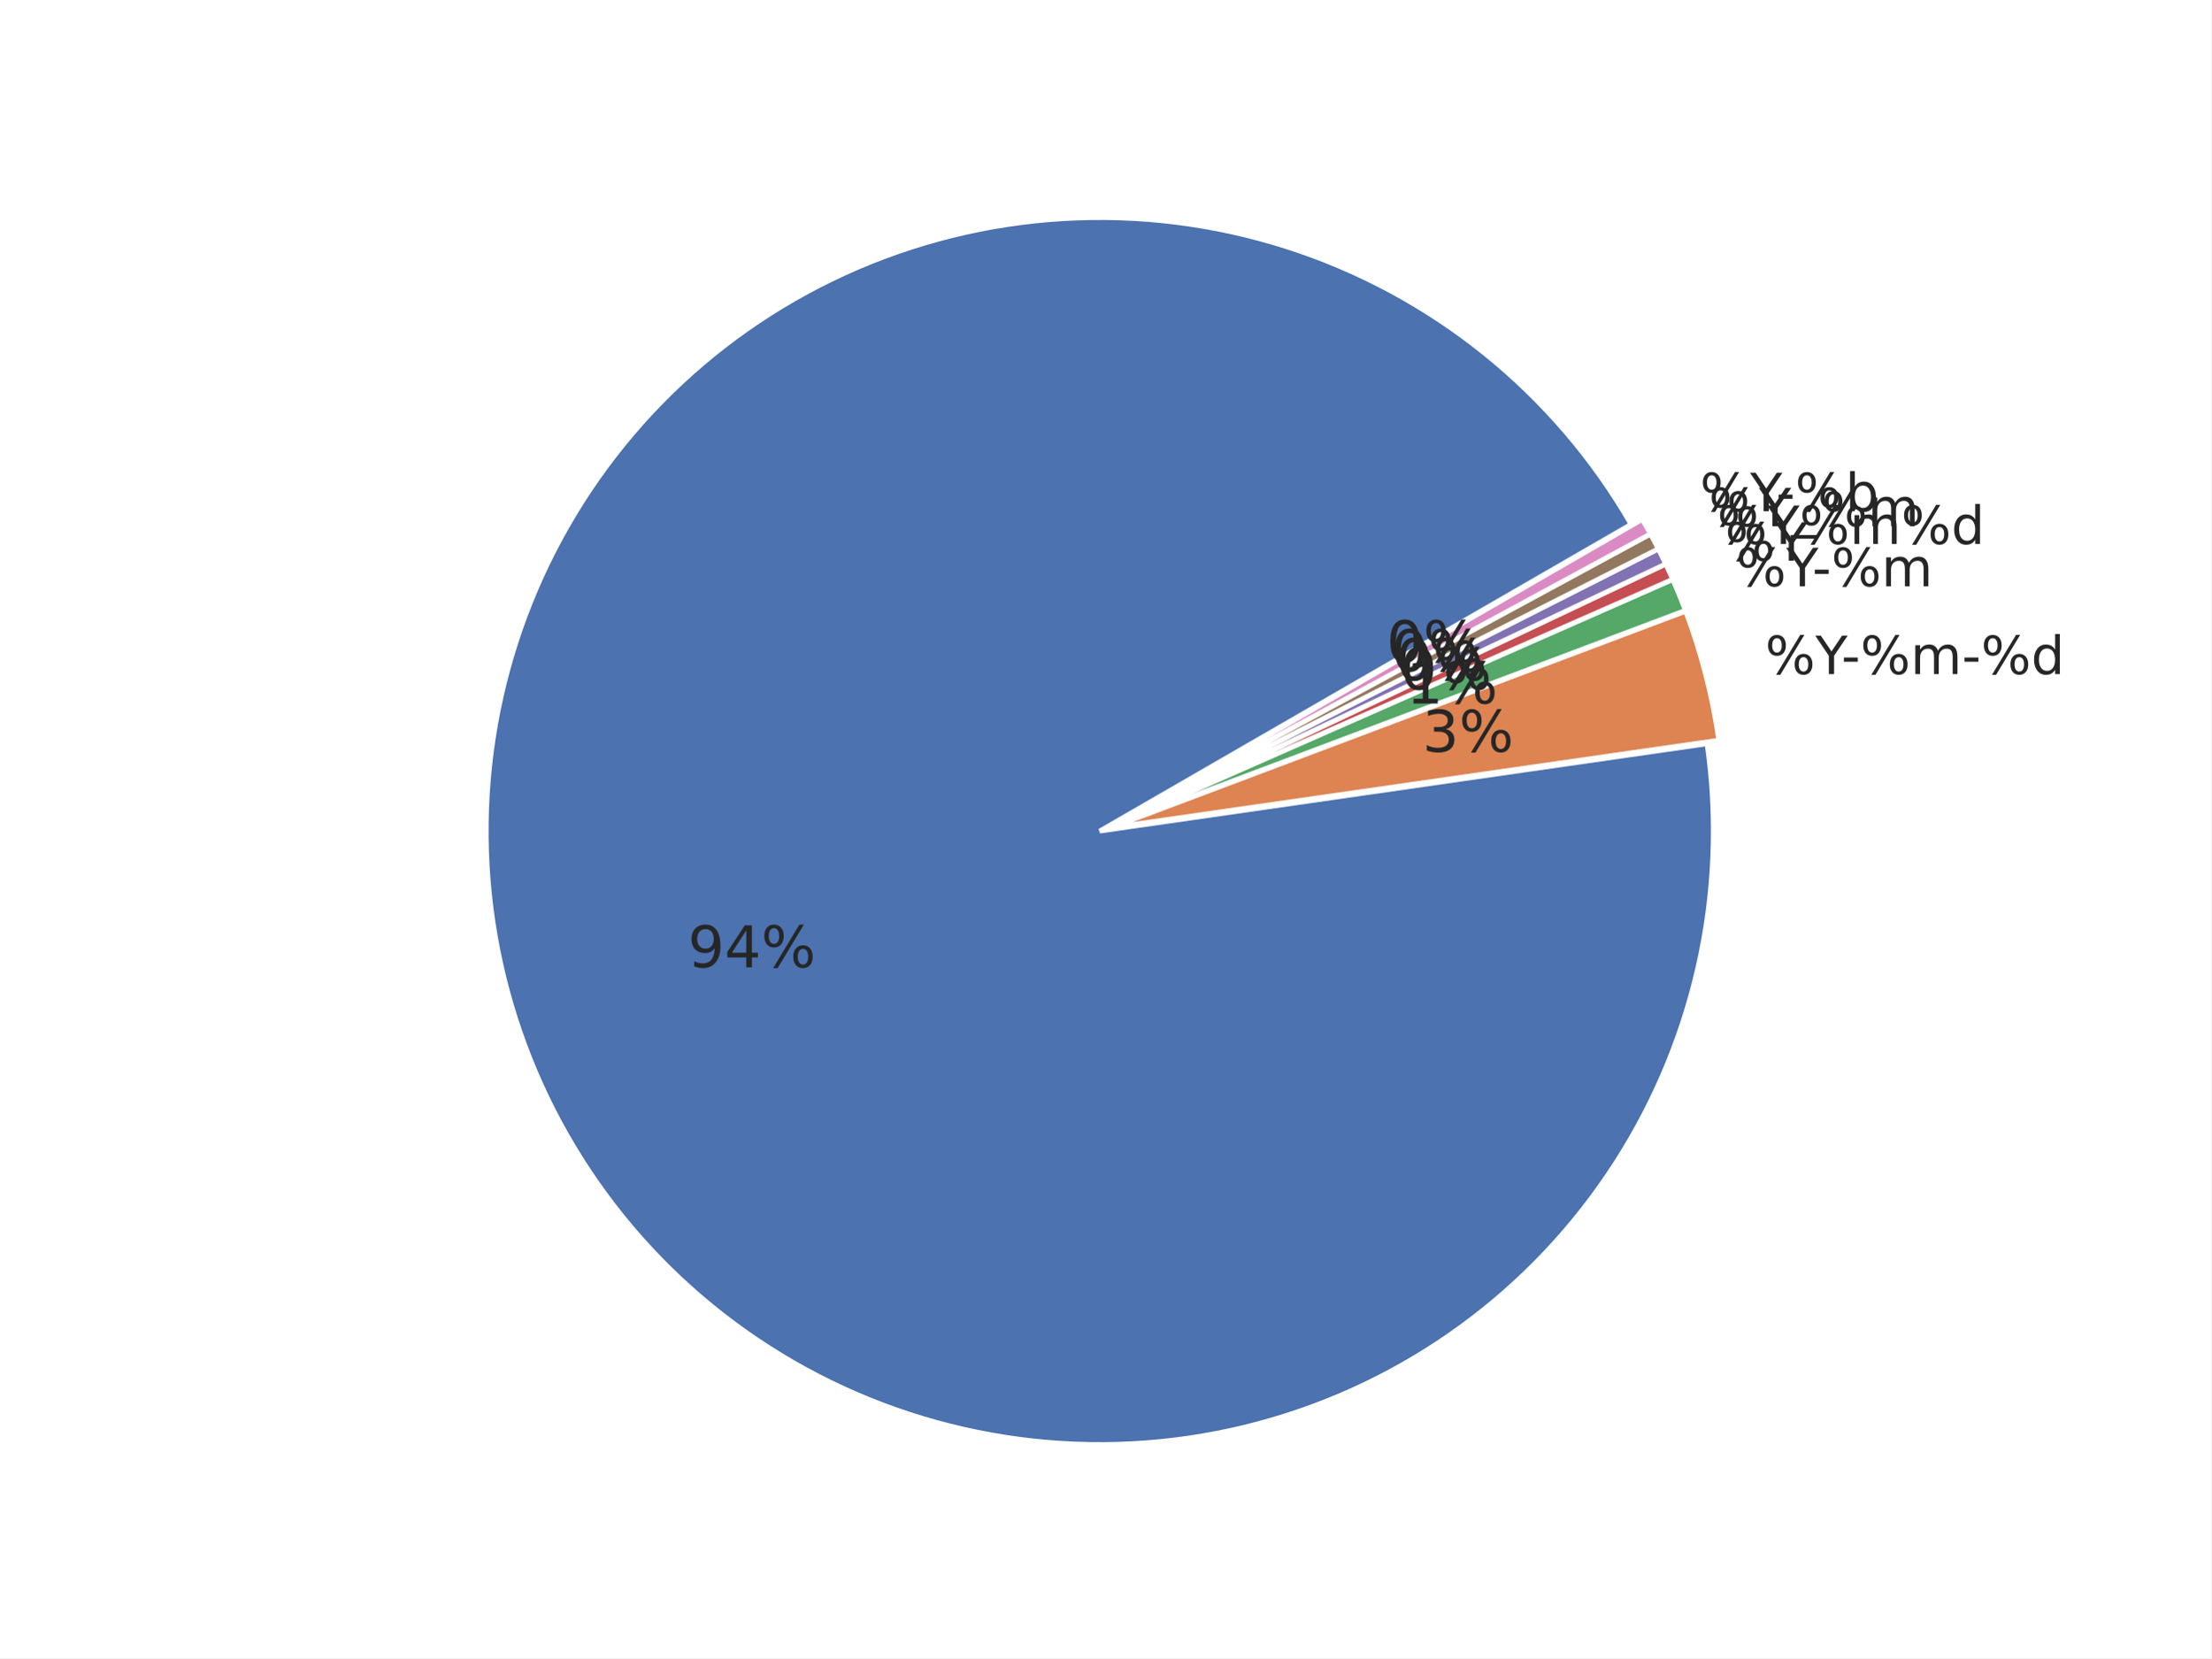
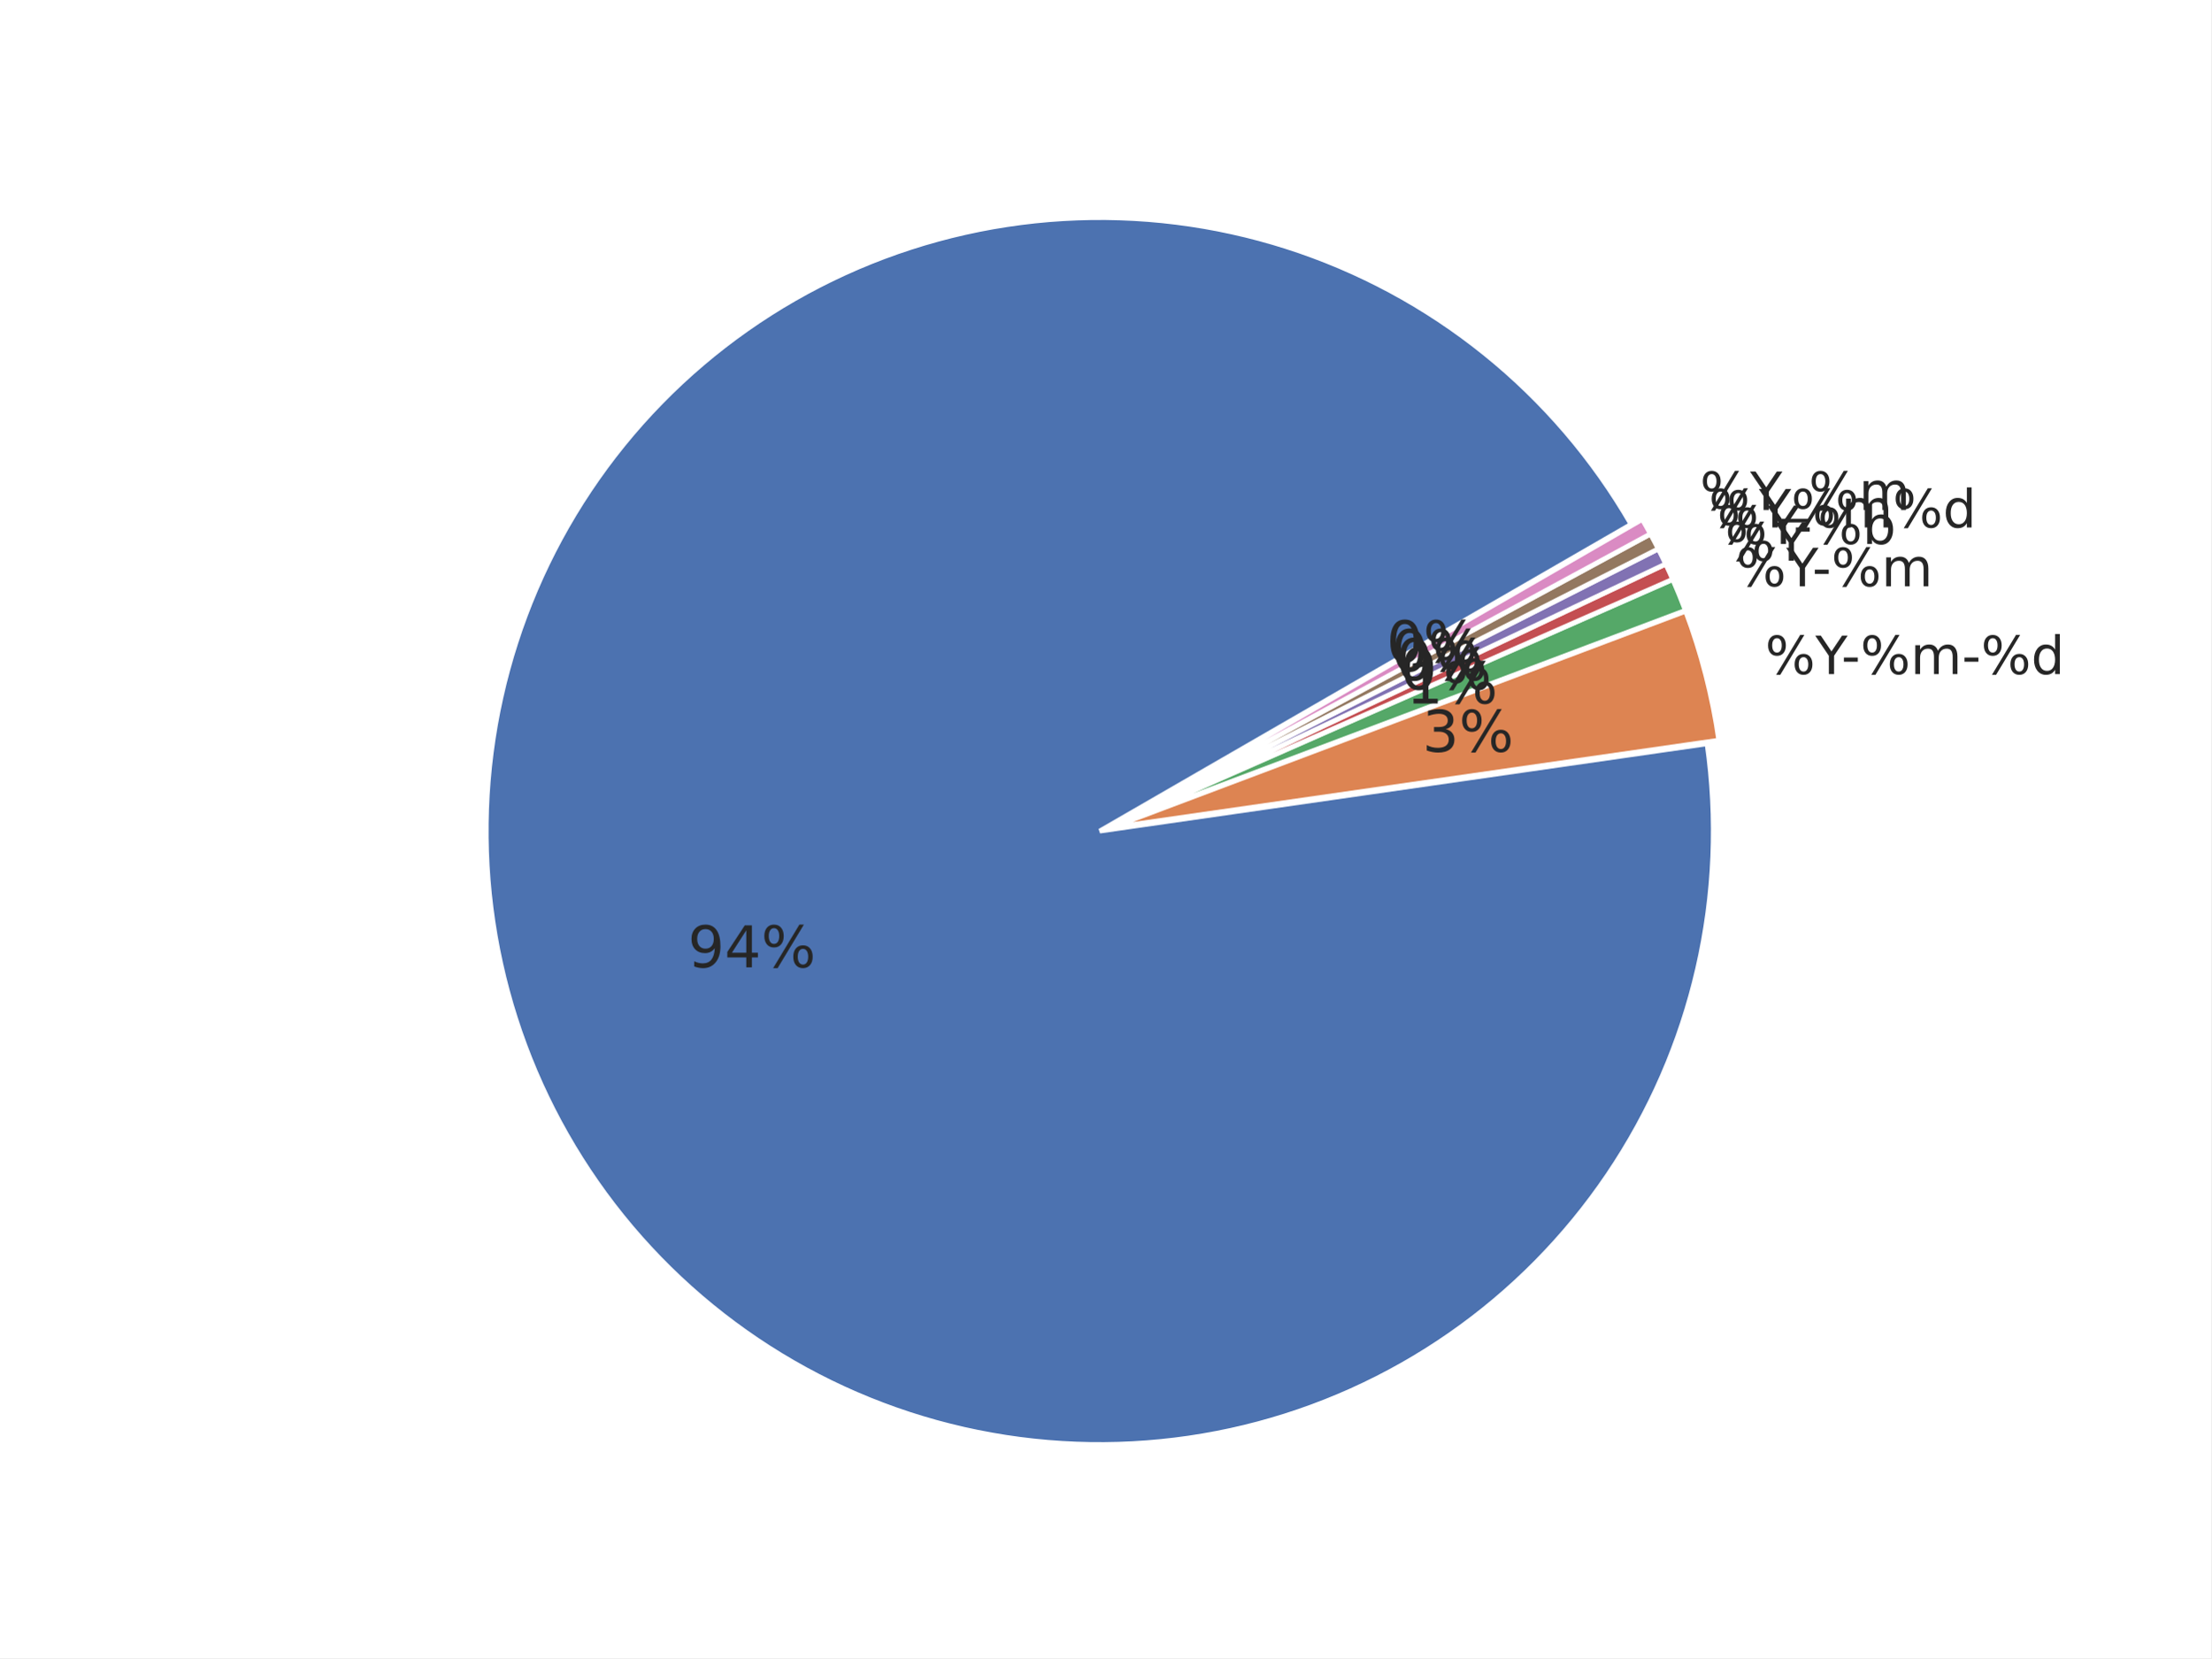
<svg xmlns="http://www.w3.org/2000/svg" xmlns:xlink="http://www.w3.org/1999/xlink" width="460.8pt" height="345.6pt" viewBox="0 0 460.8 345.6" version="1.1">
  <defs>
    <style type="text/css">*{stroke-linejoin: round; stroke-linecap: butt}</style>
  </defs>
  <g id="figure_1">
    <g id="patch_1">
      <path d="M 0 345.6  L 460.8 345.6  L 460.8 0  L 0 0  z " style="fill: #ffffff" />
    </g>
    <g id="axes_1">
      <g id="matplotlib.axis_1" />
      <g id="matplotlib.axis_2" />
      <g id="patch_2">
        <path d="M 339.932 109.282  C 332.048 95.626 321.705 83.546 309.427 73.652  C 297.149 63.758 283.147 56.219 268.127 51.418  C 253.107 46.617 237.328 44.635 221.588 45.573  C 205.847 46.51 190.415 50.351 176.072 56.902  C 161.728 63.452 148.719 72.6 137.703 83.881  C 126.686 95.163 117.851 108.386 111.644 122.881  C 105.437 137.377 101.964 152.896 101.401 168.654  C 100.838 184.413 103.195 200.14 108.352 215.041  C 113.51 229.942 121.379 243.762 131.563 255.801  C 141.746 267.84 154.069 277.892 167.909 285.449  C 181.749 293.006 196.867 297.938 212.501 299.996  C 228.134 302.054 244.015 301.203 259.339 297.486  C 274.662 293.768 289.167 287.248 302.12 278.255  C 315.072 269.262 326.25 257.95 335.089 244.891  C 343.927 231.833 350.274 217.251 353.809 201.884  C 357.344 186.517 358.006 170.628 355.762 155.02  L 229.192 173.218  z " style="fill: #4c72b0; stroke: #ffffff; stroke-linejoin: miter" />
      </g>
      <g id="patch_3">
        <path d="M 358.209 154.284  C 357.549 149.692 356.639 145.14 355.484 140.648  C 354.33 136.155 352.931 131.729 351.295 127.388  L 231.638 172.482  z " style="fill: #dd8452; stroke: #ffffff; stroke-linejoin: miter" />
      </g>
      <g id="patch_4">
        <path d="M 351.241 127.223  C 350.832 126.138 350.408 125.059 349.97 123.985  C 349.532 122.912 349.079 121.845 348.612 120.783  L 231.584 172.317  z " style="fill: #55a868; stroke: #ffffff; stroke-linejoin: miter" />
      </g>
      <g id="patch_5">
        <path d="M 348.591 120.736  C 348.358 120.205 348.12 119.676 347.88 119.149  C 347.639 118.622 347.394 118.096 347.146 117.572  L 231.563 172.269  z " style="fill: #c44e52; stroke: #ffffff; stroke-linejoin: miter" />
      </g>
      <g id="patch_6">
        <path d="M 347.132 117.54  C 346.884 117.016 346.632 116.494 346.377 115.974  C 346.122 115.453 345.863 114.934 345.601 114.417  L 231.548 172.237  z " style="fill: #8172b3; stroke: #ffffff; stroke-linejoin: miter" />
      </g>
      <g id="patch_7">
        <path d="M 345.586 114.386  C 345.323 113.869 345.058 113.354 344.789 112.841  C 344.52 112.327 344.247 111.816 343.971 111.306  L 231.533 172.206  z " style="fill: #937860; stroke: #ffffff; stroke-linejoin: miter" />
      </g>
      <g id="patch_8">
        <path d="M 343.954 111.275  C 343.678 110.766 343.399 110.258 343.116 109.752  C 342.833 109.246 342.546 108.742 342.256 108.24  L 231.516 172.176  z " style="fill: #da8bc3; stroke: #ffffff; stroke-linejoin: miter" />
      </g>
      <g id="text_1">
        <g style="fill: #262626" transform="translate(143.3522 201.6232) scale(0.12 -0.12)">
          <defs>
            <path id="DejaVuSans-39" d="M 703 97  L 703 672  Q 941 559 1184 500  Q 1428 441 1663 441  Q 2288 441 2617 861  Q 2947 1281 2994 2138  Q 2813 1869 2534 1725  Q 2256 1581 1919 1581  Q 1219 1581 811 2004  Q 403 2428 403 3163  Q 403 3881 828 4315  Q 1253 4750 1959 4750  Q 2769 4750 3195 4129  Q 3622 3509 3622 2328  Q 3622 1225 3098 567  Q 2575 -91 1691 -91  Q 1453 -91 1209 -44  Q 966 3 703 97  z M 1959 2075  Q 2384 2075 2632 2365  Q 2881 2656 2881 3163  Q 2881 3666 2632 3958  Q 2384 4250 1959 4250  Q 1534 4250 1286 3958  Q 1038 3666 1038 3163  Q 1038 2656 1286 2365  Q 1534 2075 1959 2075  z " transform="scale(0.015625)" />
            <path id="DejaVuSans-34" d="M 2419 4116  L 825 1625  L 2419 1625  L 2419 4116  z M 2253 4666  L 3047 4666  L 3047 1625  L 3713 1625  L 3713 1100  L 3047 1100  L 3047 0  L 2419 0  L 2419 1100  L 313 1100  L 313 1709  L 2253 4666  z " transform="scale(0.015625)" />
            <path id="DejaVuSans-25" d="M 4653 2053  Q 4381 2053 4226 1822  Q 4072 1591 4072 1178  Q 4072 772 4226 539  Q 4381 306 4653 306  Q 4919 306 5073 539  Q 5228 772 5228 1178  Q 5228 1588 5073 1820  Q 4919 2053 4653 2053  z M 4653 2450  Q 5147 2450 5437 2106  Q 5728 1763 5728 1178  Q 5728 594 5436 251  Q 5144 -91 4653 -91  Q 4153 -91 3862 251  Q 3572 594 3572 1178  Q 3572 1766 3864 2108  Q 4156 2450 4653 2450  z M 1428 4353  Q 1159 4353 1004 4120  Q 850 3888 850 3481  Q 850 3069 1003 2837  Q 1156 2606 1428 2606  Q 1700 2606 1854 2837  Q 2009 3069 2009 3481  Q 2009 3884 1853 4118  Q 1697 4353 1428 4353  z M 4250 4750  L 4750 4750  L 1831 -91  L 1331 -91  L 4250 4750  z M 1428 4750  Q 1922 4750 2215 4408  Q 2509 4066 2509 3481  Q 2509 2891 2217 2550  Q 1925 2209 1428 2209  Q 931 2209 642 2551  Q 353 2894 353 3481  Q 353 4063 643 4406  Q 934 4750 1428 4750  z " transform="scale(0.015625)" />
          </defs>
          <use xlink:href="#DejaVuSans-39" />
          <use xlink:href="#DejaVuSans-34" transform="translate(63.62305 0)" />
          <use xlink:href="#DejaVuSans-25" transform="translate(127.2461 0)" />
        </g>
      </g>
      <g id="text_2">
        <g style="fill: #262626" transform="translate(367.8691 140.4993) scale(0.11 -0.11)">
          <defs>
            <path id="DejaVuSans-59" d="M -13 4666  L 666 4666  L 1959 2747  L 3244 4666  L 3922 4666  L 2272 2222  L 2272 0  L 1638 0  L 1638 2222  L -13 4666  z " transform="scale(0.015625)" />
            <path id="DejaVuSans-2d" d="M 313 2009  L 1997 2009  L 1997 1497  L 313 1497  L 313 2009  z " transform="scale(0.015625)" />
            <path id="DejaVuSans-6d" d="M 3328 2828  Q 3544 3216 3844 3400  Q 4144 3584 4550 3584  Q 5097 3584 5394 3201  Q 5691 2819 5691 2113  L 5691 0  L 5113 0  L 5113 2094  Q 5113 2597 4934 2840  Q 4756 3084 4391 3084  Q 3944 3084 3684 2787  Q 3425 2491 3425 1978  L 3425 0  L 2847 0  L 2847 2094  Q 2847 2600 2669 2842  Q 2491 3084 2119 3084  Q 1678 3084 1418 2786  Q 1159 2488 1159 1978  L 1159 0  L 581 0  L 581 3500  L 1159 3500  L 1159 2956  Q 1356 3278 1631 3431  Q 1906 3584 2284 3584  Q 2666 3584 2933 3390  Q 3200 3197 3328 2828  z " transform="scale(0.015625)" />
            <path id="DejaVuSans-64" d="M 2906 2969  L 2906 4863  L 3481 4863  L 3481 0  L 2906 0  L 2906 525  Q 2725 213 2448 61  Q 2172 -91 1784 -91  Q 1150 -91 751 415  Q 353 922 353 1747  Q 353 2572 751 3078  Q 1150 3584 1784 3584  Q 2172 3584 2448 3432  Q 2725 3281 2906 2969  z M 947 1747  Q 947 1113 1208 752  Q 1469 391 1925 391  Q 2381 391 2643 752  Q 2906 1113 2906 1747  Q 2906 2381 2643 2742  Q 2381 3103 1925 3103  Q 1469 3103 1208 2742  Q 947 2381 947 1747  z " transform="scale(0.015625)" />
          </defs>
          <use xlink:href="#DejaVuSans-25" />
          <use xlink:href="#DejaVuSans-59" transform="translate(95.01953 0)" />
          <use xlink:href="#DejaVuSans-2d" transform="translate(144.2285 0)" />
          <use xlink:href="#DejaVuSans-25" transform="translate(180.3125 0)" />
          <use xlink:href="#DejaVuSans-6d" transform="translate(275.332 0)" />
          <use xlink:href="#DejaVuSans-2d" transform="translate(372.7441 0)" />
          <use xlink:href="#DejaVuSans-25" transform="translate(408.8281 0)" />
          <use xlink:href="#DejaVuSans-64" transform="translate(503.8477 0)" />
        </g>
      </g>
      <g id="text_3">
        <g style="fill: #262626" transform="translate(296.4276 156.6924) scale(0.12 -0.12)">
          <defs>
            <path id="DejaVuSans-33" d="M 2597 2516  Q 3050 2419 3304 2112  Q 3559 1806 3559 1356  Q 3559 666 3084 287  Q 2609 -91 1734 -91  Q 1441 -91 1130 -33  Q 819 25 488 141  L 488 750  Q 750 597 1062 519  Q 1375 441 1716 441  Q 2309 441 2620 675  Q 2931 909 2931 1356  Q 2931 1769 2642 2001  Q 2353 2234 1838 2234  L 1294 2234  L 1294 2753  L 1863 2753  Q 2328 2753 2575 2939  Q 2822 3125 2822 3475  Q 2822 3834 2567 4026  Q 2313 4219 1838 4219  Q 1578 4219 1281 4162  Q 984 4106 628 3988  L 628 4550  Q 988 4650 1302 4700  Q 1616 4750 1894 4750  Q 2613 4750 3031 4423  Q 3450 4097 3450 3541  Q 3450 3153 3228 2886  Q 3006 2619 2597 2516  z " transform="scale(0.015625)" />
          </defs>
          <use xlink:href="#DejaVuSans-33" />
          <use xlink:href="#DejaVuSans-25" transform="translate(63.62305 0)" />
        </g>
      </g>
      <g id="text_4">
        <g style="fill: #262626" transform="translate(361.8088 122.1874) scale(0.11 -0.11)">
          <use xlink:href="#DejaVuSans-25" />
          <use xlink:href="#DejaVuSans-59" transform="translate(95.01953 0)" />
          <use xlink:href="#DejaVuSans-2d" transform="translate(144.2285 0)" />
          <use xlink:href="#DejaVuSans-25" transform="translate(180.3125 0)" />
          <use xlink:href="#DejaVuSans-6d" transform="translate(275.332 0)" />
        </g>
      </g>
      <g id="text_5">
        <g style="fill: #262626" transform="translate(293.0972 146.629) scale(0.12 -0.12)">
          <defs>
            <path id="DejaVuSans-31" d="M 794 531  L 1825 531  L 1825 4091  L 703 3866  L 703 4441  L 1819 4666  L 2450 4666  L 2450 531  L 3481 531  L 3481 0  L 794 0  L 794 531  z " transform="scale(0.015625)" />
          </defs>
          <use xlink:href="#DejaVuSans-31" />
          <use xlink:href="#DejaVuSans-25" transform="translate(63.62305 0)" />
        </g>
      </g>
      <g id="text_6">
        <g style="fill: #262626" transform="translate(359.5112 116.8721) scale(0.11 -0.11)">
          <use xlink:href="#DejaVuSans-25" />
          <use xlink:href="#DejaVuSans-59" transform="translate(95.01953 0)" />
        </g>
      </g>
      <g id="text_7">
        <g style="fill: #262626" transform="translate(291.8346 143.708) scale(0.12 -0.12)">
          <defs>
            <path id="DejaVuSans-30" d="M 2034 4250  Q 1547 4250 1301 3770  Q 1056 3291 1056 2328  Q 1056 1369 1301 889  Q 1547 409 2034 409  Q 2525 409 2770 889  Q 3016 1369 3016 2328  Q 3016 3291 2770 3770  Q 2525 4250 2034 4250  z M 2034 4750  Q 2819 4750 3233 4129  Q 3647 3509 3647 2328  Q 3647 1150 3233 529  Q 2819 -91 2034 -91  Q 1250 -91 836 529  Q 422 1150 422 2328  Q 422 3509 836 4129  Q 1250 4750 2034 4750  z " transform="scale(0.015625)" />
          </defs>
          <use xlink:href="#DejaVuSans-30" />
          <use xlink:href="#DejaVuSans-25" transform="translate(63.62305 0)" />
        </g>
      </g>
      <g id="text_8">
        <g style="fill: #262626" transform="translate(357.8599 113.3826) scale(0.11 -0.11)">
+           <defs>
+             <path id="DejaVuSans-62" d="M 3116 1747  Q 3116 2381 2855 2742  Q 2594 3103 2138 3103  Q 1681 3103 1420 2742  Q 1159 2381 1159 1747  Q 1159 1113 1420 752  Q 1681 391 2138 391  Q 2594 391 2855 752  Q 3116 1113 3116 1747  z M 1159 2969  Q 1341 3281 1617 3432  Q 1894 3584 2278 3584  Q 2916 3584 3314 3078  Q 3713 2572 3713 1747  Q 3713 922 3314 415  Q 2916 -91 2278 -91  Q 1894 -91 1617 61  Q 1341 213 1159 525  L 1159 0  L 581 0  L 581 4863  L 1159 4863  L 1159 2969  z " transform="scale(0.015625)" />
+           </defs>
          <use xlink:href="#DejaVuSans-25" />
          <use xlink:href="#DejaVuSans-59" transform="translate(95.01953 0)" />
-           <use xlink:href="#DejaVuSans-25" transform="translate(156.1035 0)" />
-           <use xlink:href="#DejaVuSans-6d" transform="translate(251.123 0)" />
-           <use xlink:href="#DejaVuSans-25" transform="translate(348.5352 0)" />
-           <use xlink:href="#DejaVuSans-64" transform="translate(443.5547 0)" />
+           <use xlink:href="#DejaVuSans-2d" transform="translate(144.2285 0)" />
+           <use xlink:href="#DejaVuSans-25" transform="translate(180.3125 0)" />
+           <use xlink:href="#DejaVuSans-62" transform="translate(275.332 0)" />
        </g>
      </g>
      <g id="text_9">
        <g style="fill: #262626" transform="translate(290.9271 141.7904) scale(0.12 -0.12)">
          <use xlink:href="#DejaVuSans-30" />
          <use xlink:href="#DejaVuSans-25" transform="translate(63.62305 0)" />
        </g>
      </g>
      <g id="text_10">
-         <g style="fill: #262626" transform="translate(356.1143 109.6892) scale(0.11 -0.11)">
-           <defs>
-             <path id="DejaVuSans-5f" d="M 3263 -1063  L 3263 -1509  L -63 -1509  L -63 -1063  L 3263 -1063  z " transform="scale(0.015625)" />
-           </defs>
+         <g style="fill: #262626" transform="translate(356.1143 109.9392) scale(0.11 -0.11)">
          <use xlink:href="#DejaVuSans-25" />
          <use xlink:href="#DejaVuSans-59" transform="translate(95.01953 0)" />
-           <use xlink:href="#DejaVuSans-5f" transform="translate(156.1035 0)" />
-           <use xlink:href="#DejaVuSans-25" transform="translate(206.1035 0)" />
-           <use xlink:href="#DejaVuSans-6d" transform="translate(301.123 0)" />
+           <use xlink:href="#DejaVuSans-25" transform="translate(156.1035 0)" />
+           <use xlink:href="#DejaVuSans-6d" transform="translate(251.123 0)" />
+           <use xlink:href="#DejaVuSans-25" transform="translate(348.5352 0)" />
+           <use xlink:href="#DejaVuSans-64" transform="translate(443.5547 0)" />
        </g>
      </g>
      <g id="text_11">
        <g style="fill: #262626" transform="translate(289.9678 139.8981) scale(0.12 -0.12)">
          <use xlink:href="#DejaVuSans-30" />
          <use xlink:href="#DejaVuSans-25" transform="translate(63.62305 0)" />
        </g>
      </g>
      <g id="text_12">
-         <g style="fill: #262626" transform="translate(354.2756 106.5446) scale(0.11 -0.11)">
+         <g style="fill: #262626" transform="translate(354.2756 106.2946) scale(0.11 -0.11)">
          <defs>
-             <path id="DejaVuSans-62" d="M 3116 1747  Q 3116 2381 2855 2742  Q 2594 3103 2138 3103  Q 1681 3103 1420 2742  Q 1159 2381 1159 1747  Q 1159 1113 1420 752  Q 1681 391 2138 391  Q 2594 391 2855 752  Q 3116 1113 3116 1747  z M 1159 2969  Q 1341 3281 1617 3432  Q 1894 3584 2278 3584  Q 2916 3584 3314 3078  Q 3713 2572 3713 1747  Q 3713 922 3314 415  Q 2916 -91 2278 -91  Q 1894 -91 1617 61  Q 1341 213 1159 525  L 1159 0  L 581 0  L 581 4863  L 1159 4863  L 1159 2969  z " transform="scale(0.015625)" />
+             <path id="DejaVuSans-5f" d="M 3263 -1063  L 3263 -1509  L -63 -1509  L -63 -1063  L 3263 -1063  z " transform="scale(0.015625)" />
          </defs>
          <use xlink:href="#DejaVuSans-25" />
          <use xlink:href="#DejaVuSans-59" transform="translate(95.01953 0)" />
-           <use xlink:href="#DejaVuSans-2d" transform="translate(144.2285 0)" />
-           <use xlink:href="#DejaVuSans-25" transform="translate(180.3125 0)" />
-           <use xlink:href="#DejaVuSans-62" transform="translate(275.332 0)" />
+           <use xlink:href="#DejaVuSans-5f" transform="translate(156.1035 0)" />
+           <use xlink:href="#DejaVuSans-25" transform="translate(206.1035 0)" />
+           <use xlink:href="#DejaVuSans-6d" transform="translate(301.123 0)" />
        </g>
      </g>
      <g id="text_13">
        <g style="fill: #262626" transform="translate(288.9574 138.0326) scale(0.12 -0.12)">
          <use xlink:href="#DejaVuSans-30" />
          <use xlink:href="#DejaVuSans-25" transform="translate(63.62305 0)" />
        </g>
      </g>
    </g>
  </g>
</svg>
